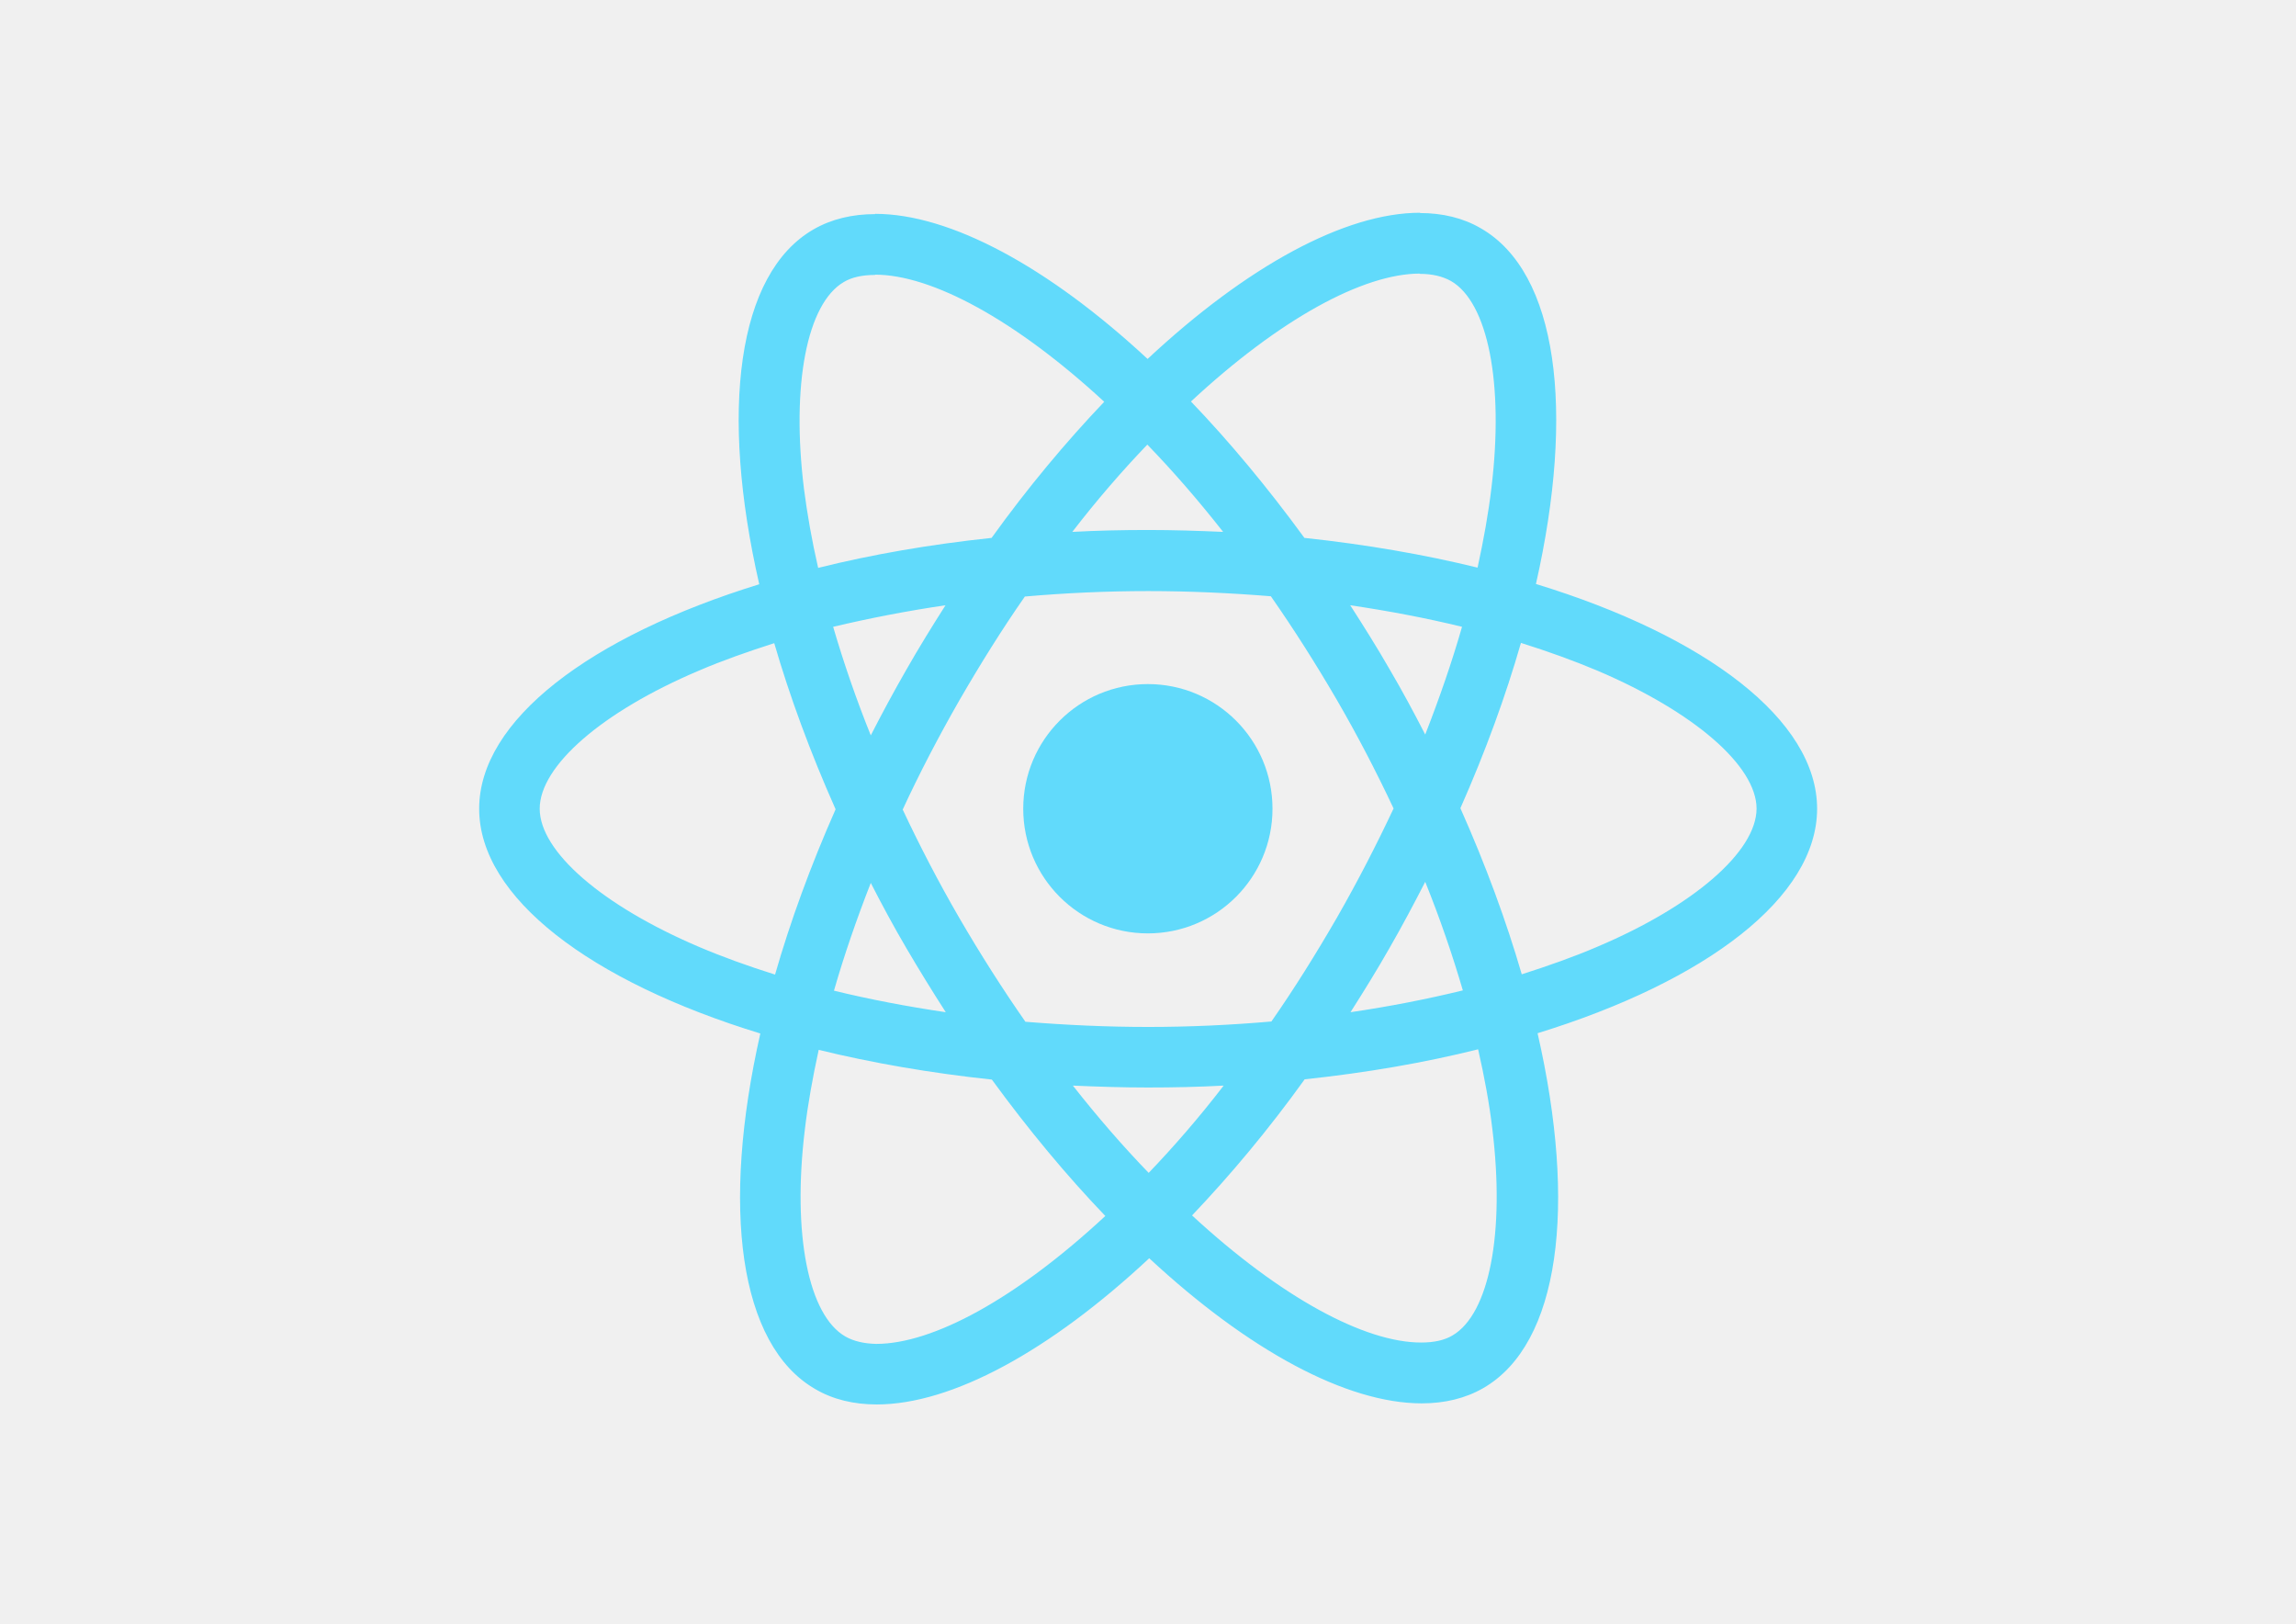
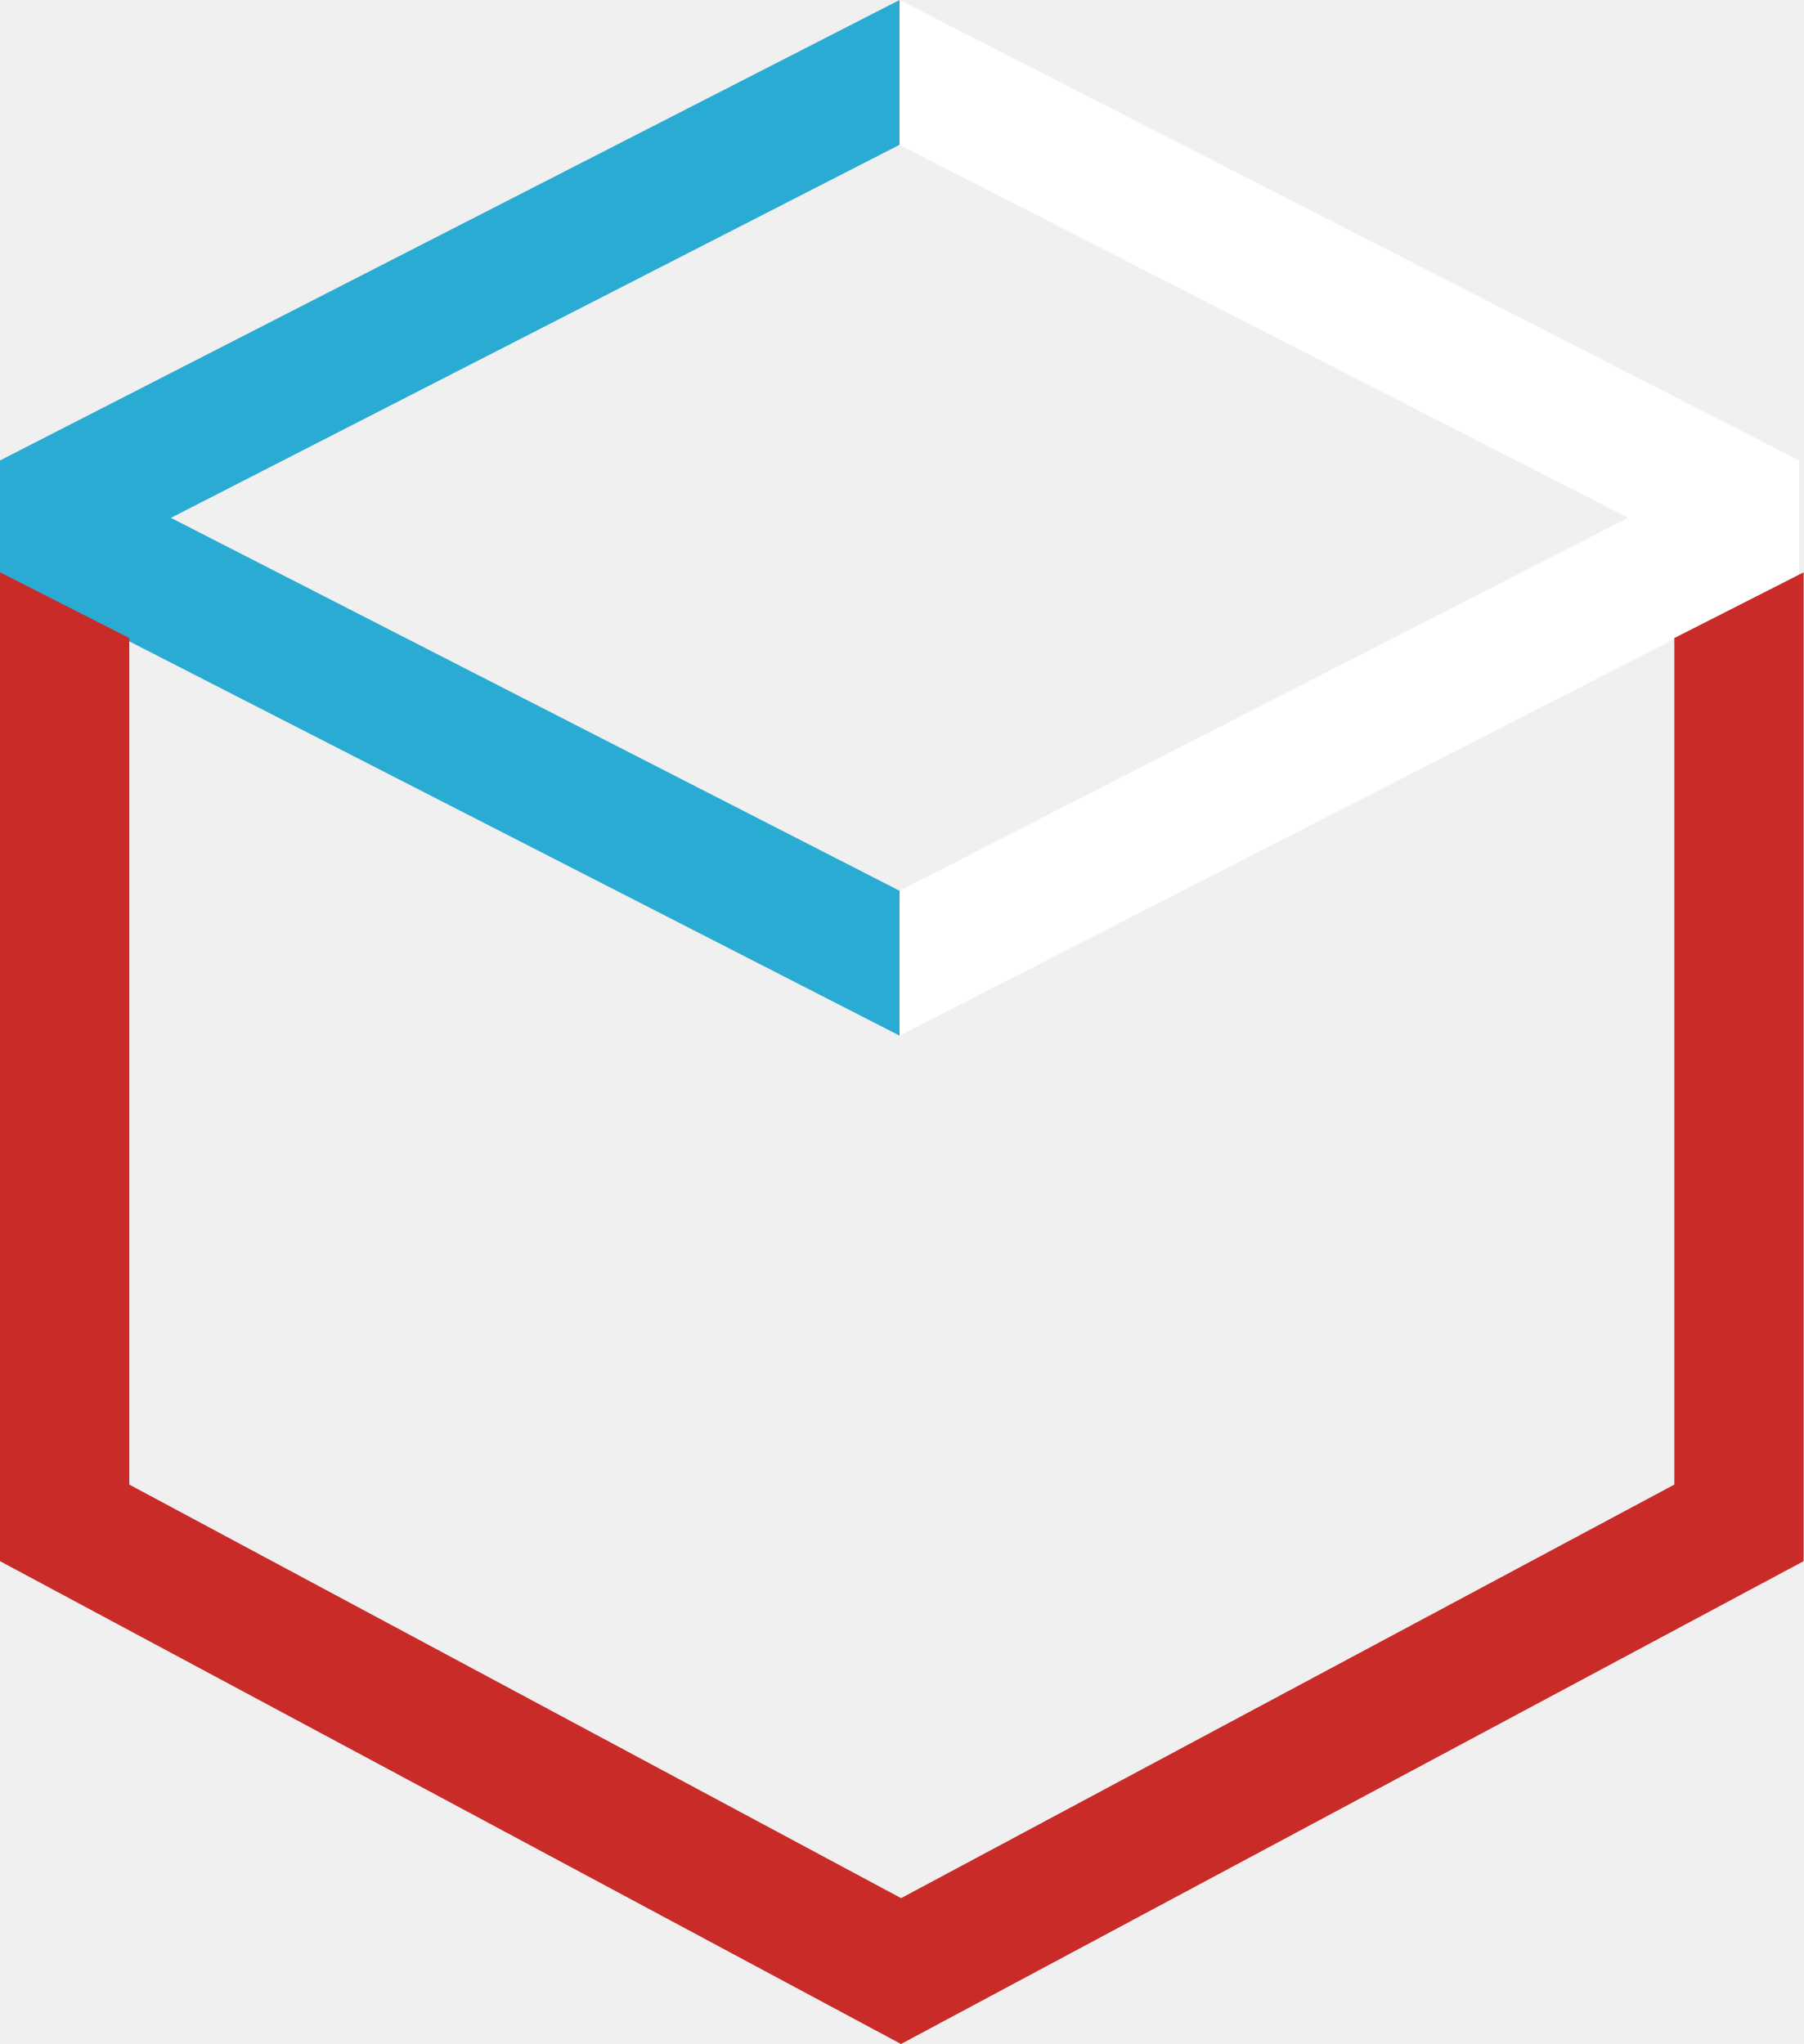
- <svg xmlns="http://www.w3.org/2000/svg" viewBox="0 0 841.9 595.3">
-   <g fill="#61DAFB">
-     <path d="M666.3 296.5c0-32.5-40.7-63.3-103.1-82.4 14.4-63.6 8-114.2-20.2-130.4-6.5-3.8-14.1-5.6-22.4-5.6v22.3c4.6 0 8.3.9 11.4 2.6 13.6 7.8 19.5 37.5 14.9 75.7-1.1 9.4-2.9 19.3-5.1 29.4-19.6-4.8-41-8.5-63.5-10.9-13.5-18.5-27.5-35.3-41.6-50 32.6-30.3 63.2-46.9 84-46.9V78c-27.5 0-63.5 19.6-99.9 53.6-36.4-33.8-72.4-53.2-99.9-53.2v22.3c20.7 0 51.4 16.5 84 46.6-14 14.7-28 31.4-41.3 49.9-22.6 2.4-44 6.1-63.6 11-2.3-10-4-19.7-5.2-29-4.7-38.2 1.1-67.9 14.6-75.8 3-1.8 6.9-2.6 11.5-2.6V78.5c-8.4 0-16 1.8-22.6 5.6-28.1 16.2-34.4 66.7-19.9 130.1-62.2 19.2-102.7 49.9-102.7 82.3 0 32.5 40.7 63.3 103.1 82.4-14.4 63.6-8 114.2 20.2 130.4 6.5 3.8 14.1 5.6 22.5 5.6 27.5 0 63.5-19.6 99.9-53.6 36.4 33.8 72.4 53.2 99.9 53.2 8.4 0 16-1.8 22.6-5.6 28.1-16.2 34.4-66.7 19.9-130.1 62-19.1 102.5-49.9 102.5-82.3zm-130.2-66.7c-3.7 12.9-8.3 26.2-13.5 39.5-4.1-8-8.4-16-13.1-24-4.6-8-9.5-15.8-14.4-23.4 14.2 2.1 27.9 4.7 41 7.9zm-45.8 106.5c-7.8 13.5-15.8 26.3-24.1 38.2-14.9 1.3-30 2-45.2 2-15.1 0-30.2-.7-45-1.9-8.3-11.9-16.4-24.6-24.2-38-7.6-13.1-14.5-26.4-20.8-39.8 6.2-13.4 13.2-26.8 20.7-39.9 7.8-13.5 15.8-26.3 24.1-38.2 14.9-1.3 30-2 45.2-2 15.1 0 30.2.7 45 1.9 8.3 11.9 16.4 24.6 24.2 38 7.6 13.1 14.5 26.4 20.8 39.8-6.3 13.4-13.2 26.8-20.7 39.9zm32.3-13c5.4 13.4 10 26.8 13.8 39.8-13.1 3.2-26.9 5.9-41.2 8 4.9-7.7 9.8-15.6 14.4-23.7 4.6-8 8.9-16.1 13-24.1zM421.2 430c-9.3-9.6-18.6-20.3-27.8-32 9 .4 18.2.7 27.5.7 9.4 0 18.7-.2 27.8-.7-9 11.7-18.3 22.4-27.5 32zm-74.4-58.9c-14.2-2.1-27.9-4.7-41-7.9 3.7-12.9 8.3-26.2 13.5-39.5 4.1 8 8.4 16 13.1 24 4.7 8 9.5 15.8 14.4 23.4zM420.7 163c9.3 9.6 18.6 20.3 27.8 32-9-.4-18.2-.7-27.5-.7-9.4 0-18.7.2-27.8.7 9-11.7 18.3-22.4 27.5-32zm-74 58.9c-4.9 7.7-9.8 15.6-14.4 23.7-4.6 8-8.9 16-13 24-5.4-13.4-10-26.8-13.8-39.8 13.1-3.1 26.9-5.8 41.2-7.9zm-90.5 125.2c-35.4-15.1-58.3-34.9-58.3-50.6 0-15.7 22.9-35.6 58.3-50.6 8.6-3.7 18-7 27.7-10.1 5.7 19.6 13.2 40 22.5 60.9-9.2 20.8-16.6 41.1-22.2 60.6-9.9-3.1-19.3-6.5-28-10.2zM310 490c-13.6-7.8-19.5-37.5-14.9-75.7 1.1-9.4 2.9-19.3 5.1-29.4 19.6 4.8 41 8.5 63.5 10.9 13.5 18.5 27.5 35.3 41.6 50-32.6 30.3-63.2 46.9-84 46.9-4.5-.1-8.3-1-11.3-2.7zm237.2-76.2c4.7 38.2-1.1 67.9-14.6 75.8-3 1.8-6.9 2.6-11.5 2.6-20.7 0-51.4-16.5-84-46.6 14-14.7 28-31.4 41.3-49.9 22.6-2.4 44-6.1 63.6-11 2.3 10.1 4.1 19.8 5.2 29.1zm38.5-66.7c-8.6 3.7-18 7-27.7 10.1-5.7-19.6-13.2-40-22.5-60.9 9.2-20.8 16.6-41.1 22.2-60.6 9.9 3.1 19.3 6.5 28.1 10.2 35.4 15.1 58.3 34.9 58.3 50.6-.1 15.7-23 35.6-58.4 50.6zM320.8 78.4z" />
-     <circle cx="420.9" cy="296.5" r="45.7" />
-     <path d="M520.5 78.1z" />
-   </g>
+ <svg xmlns="http://www.w3.org/2000/svg" width="39.7" height="45" viewBox="0 0 39.7 45">
+   <polygon fill="#2AABD3" points="19.8 0 0 10.137 0 12.663 19.8 22.8 19.8 19.611 3.762 11.401 19.8 3.188" />
+   <polygon fill="#FFFFFF" class="sourcery-logo__stroke" points="19.8 0 19.8 3.19 35.838 11.4 19.8 19.611 19.8 22.8 39.6 12.663 39.6 10.137" />
+   <polygon fill="#C92B28" points="0 34.37 19.832 45 39.7 34.37 39.7 12.6 36.854 14.047 36.854 32.684 19.834 41.789 2.846 32.684 2.846 14.047 0 12.6" />
</svg>
